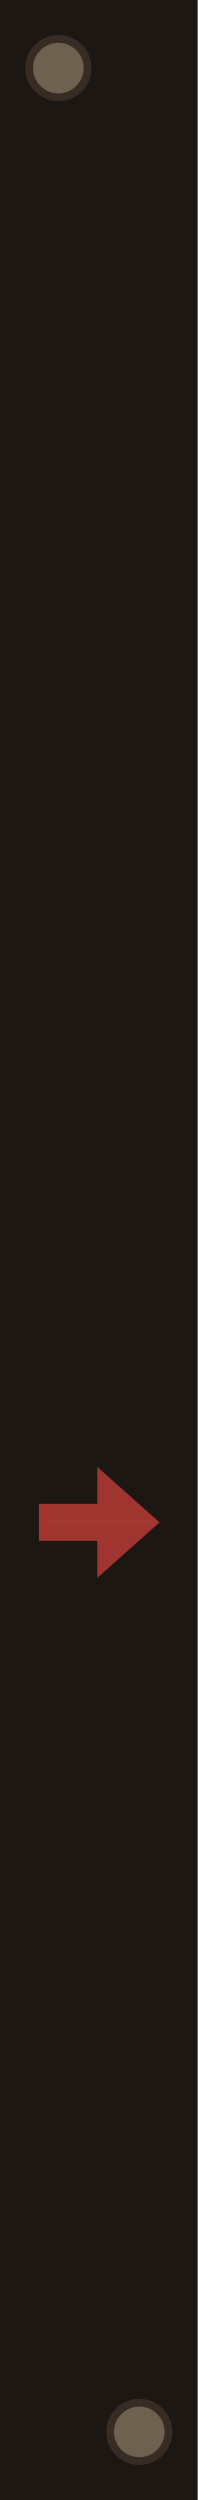
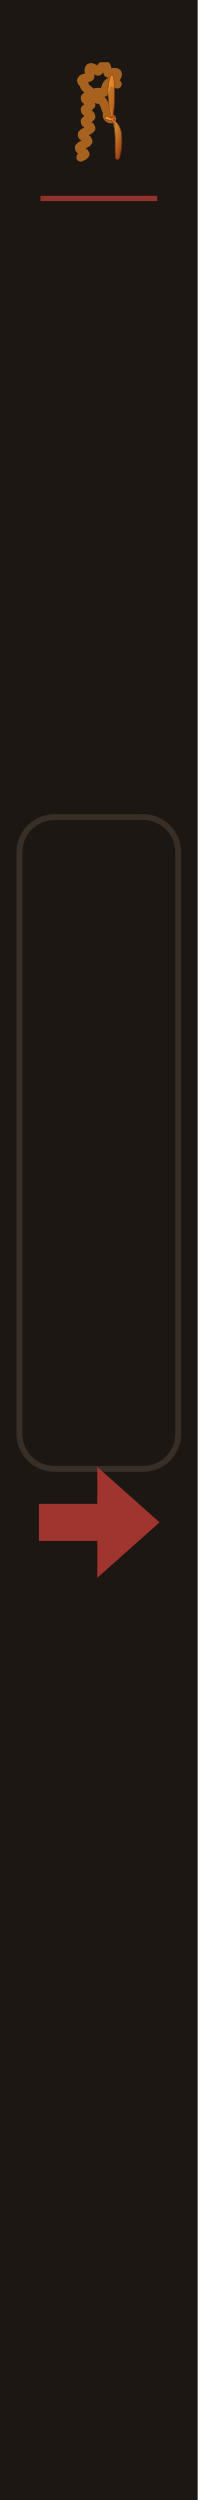
<svg xmlns="http://www.w3.org/2000/svg" width="10.16mm" height="128.5mm" viewBox="0 0 10.16 128.5">
  <rect width="10.16" height="128.5" fill="#1d1713" />
-   <circle cx="3.000" cy="3.500" r="1.5" fill="#6e6150" stroke="#362c24" stroke-width="0.4" />
-   <circle cx="7.160" cy="125.000" r="1.5" fill="#6e6150" stroke="#362c24" stroke-width="0.4" />
-   <rect x="2.4" y="78.11" width="5.5" height="0.28" fill="#362c24" />
+   <defs>
+     <clipPath id="logo-clip">
+       <rect x="3.794" y="3.2" width="2.571" height="5.2" />
+     </clipPath>
+   </defs>
+   <g clip-path="url(#logo-clip)">
+     <g transform="translate(3.8692,3.2939) scale(0.0187726)">
+       <defs>
+         <linearGradient id="wire" x1="0" y1="0" x2="1" y2="1">
+           <stop offset="0" stop-color="#ffb13b" />
+           <stop offset=".48" stop-color="#f39a2e" />
+           <stop offset="1" stop-color="#d65f1b" />
+         </linearGradient>
+         <linearGradient id="grip" x1="0" y1="0" x2=".75" y2="1">
+           <stop offset="0" stop-color="#ffd15a" />
+           <stop offset=".58" stop-color="#f28b25" />
+           <stop offset="1" stop-color="#b94718" />
+         </linearGradient>
+       </defs>
+       <polyline opacity="0.65" fill="none" stroke="#f28b25" stroke-width="24" stroke-linecap="round" stroke-linejoin="round" points="15.0,255.0 23.0,251.0 27.0,247.0 25.0,243.0 18.0,238.0 12.0,233.0 11.0,228.0 15.0,224.0 23.0,220.0 31.0,216.0 35.0,212.0 33.0,207.0 27.0,202.0 20.0,197.0 19.0,192.0 23.0,188.0 31.0,184.0 39.0,180.0 43.0,176.0 41.0,171.0 35.0,166.0 28.0,161.0 27.0,156.0 31.0,152.0 39.0,148.0 43.0,144.0 41.0,139.0 35.0,134.0 28.0,129.0 27.0,124.0 31.0,120.0 39.0,116.0 43.0,112.0 41.0,107.0 35.0,102.0 28.0,97.0 27.0,92.0 31.0,88.0 39.0,84.0 43.0,80.0 41.0,75.0 35.0,70.0 28.0,65.0 25.0,60.0 25.0,55.0 20.6,51.8 17.7,48.1 17.0,44.5 19.0,41.3 23.1,39.1 28.4,37.8 33.7,37.1 37.8,36.4 40.1,35.0 40.5,32.4 39.6,28.3 38.2,23.2 37.4,17.8 37.9,13.1 40.0,10.1 43.6,9.3 48.1,10.6 52.8,13.4 57.0,16.6 60.4,19.1 63.0,19.7 65.1,18.1 67.4,14.6 70.0,10.0 73.2,5.6 76.9,2.7 80.5,2.0 83.7,4.0 85.9,8.1 87.2,13.4 87.9,18.7 88.6,22.8 90.0,25.1 92.6,25.5 96.7,24.6 101.8,23.2 107.2,22.4 111.9,22.9 114.9,25.0 115.7,28.6 114.4,33.1 111.6,37.8 108.4,42.0 105.9,45.4 105.3,48.0 106.9,50.1 110.4,52.4 115.0,55.0 107.8,51.3 101.0,49.1 94.9,49.3 89.8,52.2 86.0,57.4 83.3,63.9 81.6,70.3 80.0,75.3 78.0,78.2 74.8,78.9 70.2,78.2 64.3,77.2 58.2,77.2 53.1,78.8 50.2,82.2 50.3,86.7 53.2,91.2 58.0,95.0 61.7,96.7 65.2,97.1 68.3,97.5 71.1,98.7 73.7,100.9 76.2,104.3 78.6,108.7 80.8,113.9 82.7,119.5 84.5,125.1 87.5,131.0 88.5,137.0 87.0,142.0 90.0,147.0 95.0,150.0 100.0,150.0" />
+       <path opacity="0.75" transform="rotate(-50 100 150)" fill="url(#grip)" stroke="#963713" stroke-width="2" d="M100 150 C116 145 135 130 151 117 C168 104 183 89 191 80 C195 75 192 70 187 72 C170 78 155 89 141 102 C125 117 109 136 100 150 Z" />
+       <path opacity="0.75" fill="url(#grip)" stroke="#963713" stroke-width="2" d="M100.114 150 C106.059 166.109 108.721 184.397 109.194 204.138 C109.667 223.88 108.263 242.638 110.559 255.97 C110.925 260.927 116.659 263.062 120.255 258.447 C126.715 239.303 128.431 218.109 127.072 197.47 C126.599 177.729 117.995 158.928 100.114 150 Z" />
+       <path opacity="0.75" fill="url(#grip)" stroke="#963713" stroke-width="2" stroke-linejoin="round" d="M84 143 C90 145 96 147 100 148 C103 146 106 144 109 143 C108 147 106 150 104 152 C106 157 108 163 109 170 C105 165 102 159 100 155 C94 155 88 153 82 150 C81 147 82 145 84 143 Z" />
+     </g>
+   </g>
+   <path d="M 2.080 10.2 H 8.080" fill="none" stroke="#c13c36" stroke-width="0.27" opacity="0.7" />
+   <rect x="1.0" y="42.0" width="8.160" height="33.5" rx="1.8" fill="none" stroke="#50463c" stroke-width="0.3" opacity="0.5" />
  <path d="M8.2 78.25 L5 75.4 V77.3 H2 V79.2 H5 V81.1 Z" fill="#c13c36" opacity="0.8" />
</svg>
